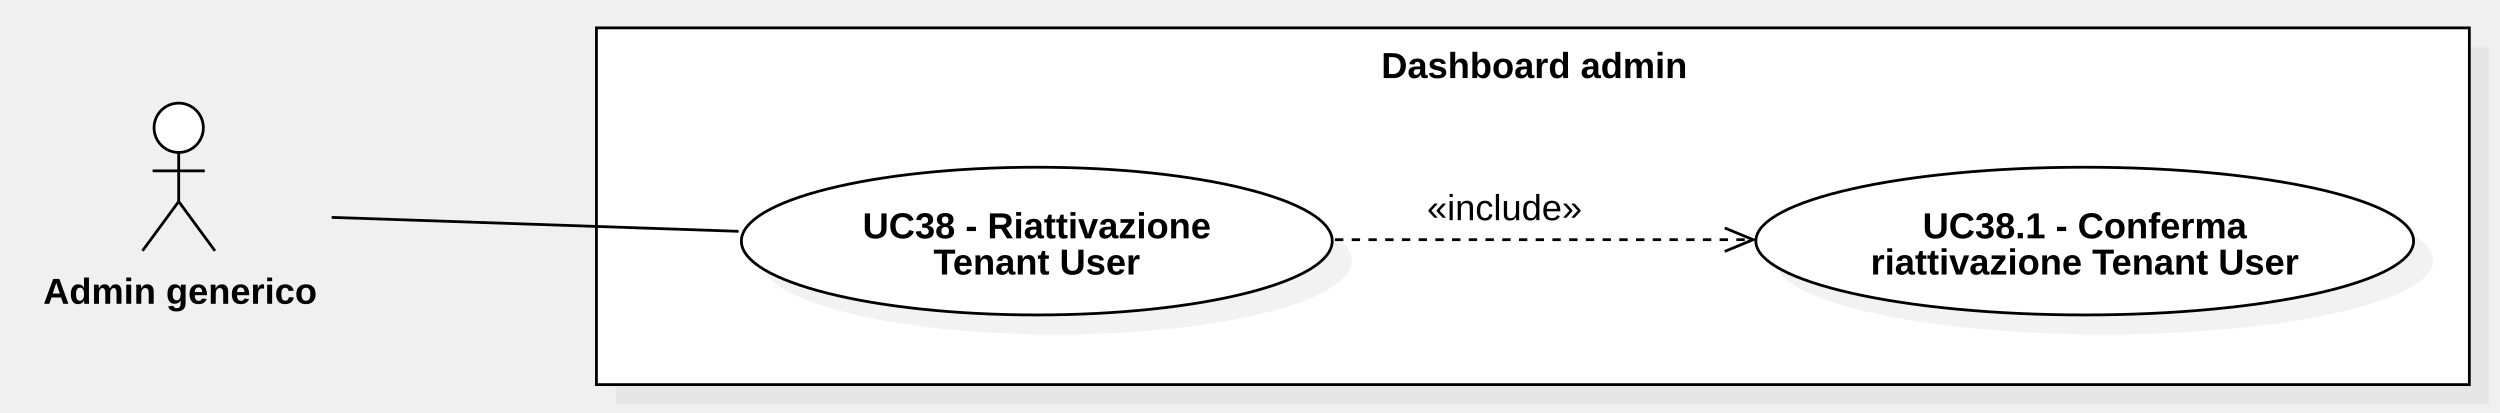
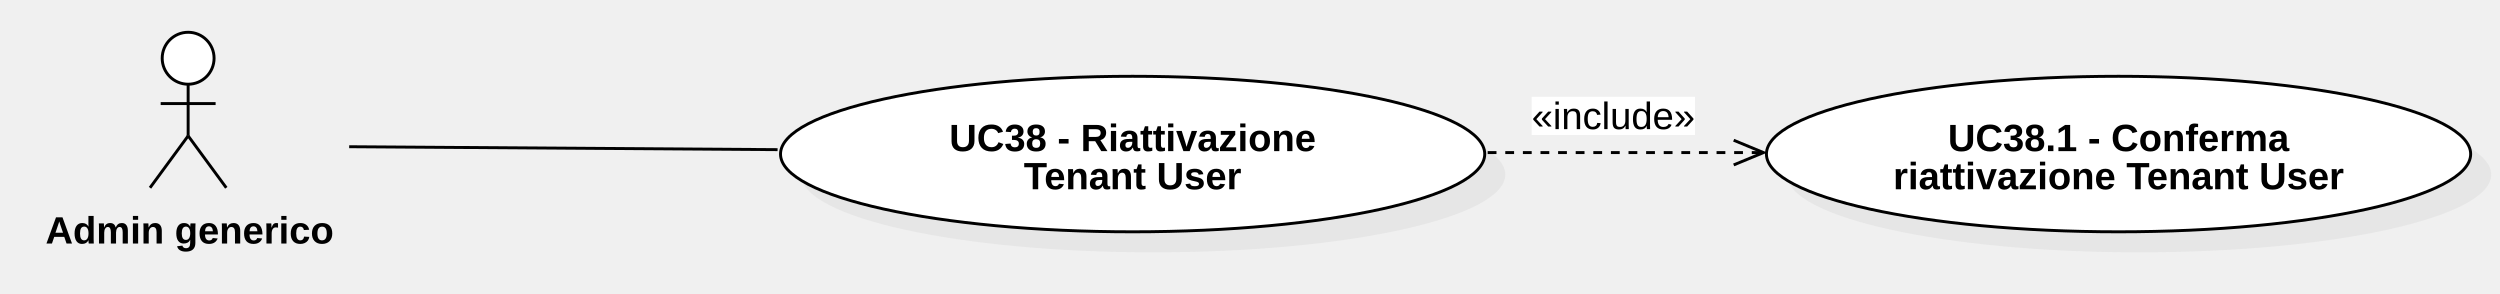
- <svg xmlns="http://www.w3.org/2000/svg" version="1.1" width="897" height="148">
+ <svg xmlns="http://www.w3.org/2000/svg" version="1.1" width="852" height="100">
  <defs />
  <g>
    <g>
-       <rect fill="#C0C0C0" stroke="none" x="755" y="610" width="672" height="128" transform="matrix(1 0 0 1 -534 -593)" fill-opacity="0.2" />
+       <path fill="#ffffff" stroke="none" paint-order="stroke fill markers" d=" M 55.278 19.85 C 55.278 14.962 59.236 11 64.118 11 C 69 11 72.958 14.962 72.958 19.85 C 72.958 24.738 69 28.7 64.118 28.7 C 59.236 28.7 55.278 24.738 55.278 19.85 Z" />
    </g>
    <g>
-       <rect fill="#ffffff" stroke="none" x="748" y="603" width="672" height="128" transform="matrix(1 0 0 1 -534 -593)" />
+       <path fill="none" stroke="#000000" paint-order="fill stroke markers" d=" M 55.278 19.85 C 55.278 14.962 59.236 11 64.118 11 C 69 11 72.958 14.962 72.958 19.85 C 72.958 24.738 69 28.7 64.118 28.7 C 59.236 28.7 55.278 24.738 55.278 19.85 Z" stroke-miterlimit="10" stroke-dasharray="" />
    </g>
    <g>
-       <path fill="none" stroke="#000000" paint-order="fill stroke markers" d=" M 214 10 L 886 10 L 886 138 L 214 138 L 214 10 Z Z" stroke-miterlimit="10" stroke-dasharray="" />
+       <path fill="none" stroke="#000000" paint-order="fill stroke markers" d=" M 64.118 28.7 L 64.118 46.3" stroke-miterlimit="10" stroke-dasharray="" />
+     </g>
+     <g>
+       <path fill="none" stroke="#000000" paint-order="fill stroke markers" d=" M 54.758 35.3 L 73.478 35.3" stroke-miterlimit="10" stroke-dasharray="" />
+     </g>
+     <g>
+       <path fill="none" stroke="#000000" paint-order="fill stroke markers" d=" M 64.118 46.3 L 51.118 64" stroke-miterlimit="10" stroke-dasharray="" />
+     </g>
+     <g>
+       <path fill="none" stroke="#000000" paint-order="fill stroke markers" d=" M 64.118 46.3 L 77.118 64" stroke-miterlimit="10" stroke-dasharray="" />
    </g>
    <g>
      <g>
        <path fill="none" stroke="none" />
-         <text fill="#000000" stroke="none" font-family="Arial" font-size="13px" font-style="normal" font-weight="bold" text-decoration="undefined" x="1084.5" y="616.5" text-anchor="middle" dominant-baseline="central" transform="matrix(1 0 0 1 -534 -593)">Dashboard admin</text>
+         <text fill="#000000" stroke="none" font-family="Arial" font-size="13px" font-style="normal" font-weight="bold" text-decoration="undefined" x="287.618" y="635.5" text-anchor="middle" dominant-baseline="central" transform="matrix(1 0 0 1 -223 -557)">Admin generico</text>
      </g>
    </g>
    <g>
-       <path fill="#ffffff" stroke="none" paint-order="stroke fill markers" d=" M 55.278 45.85 C 55.278 40.962 59.236 37 64.118 37 C 69 37 72.958 40.962 72.958 45.85 C 72.958 50.738 69 54.7 64.118 54.7 C 59.236 54.7 55.278 50.738 55.278 45.85 Z" />
+       <path fill="#C0C0C0" stroke="none" paint-order="stroke fill markers" d=" M 273 59.5 C 273 44.864 326.726 33 393 33 C 459.274 33 513 44.864 513 59.5 C 513 74.136 459.274 86 393 86 C 326.726 86 273 74.136 273 59.5 Z" fill-opacity="0.2" />
    </g>
    <g>
-       <path fill="none" stroke="#000000" paint-order="fill stroke markers" d=" M 55.278 45.85 C 55.278 40.962 59.236 37 64.118 37 C 69 37 72.958 40.962 72.958 45.85 C 72.958 50.738 69 54.7 64.118 54.7 C 59.236 54.7 55.278 50.738 55.278 45.85 Z" stroke-miterlimit="10" stroke-dasharray="" />
+       <path fill="#ffffff" stroke="none" paint-order="stroke fill markers" d=" M 266 52.5 C 266 37.864 319.726 26 386 26 C 452.274 26 506 37.864 506 52.5 C 506 67.136 452.274 79 386 79 C 319.726 79 266 67.136 266 52.5 Z" />
    </g>
    <g>
-       <path fill="none" stroke="#000000" paint-order="fill stroke markers" d=" M 64.118 54.7 L 64.118 72.3" stroke-miterlimit="10" stroke-dasharray="" />
-     </g>
-     <g>
-       <path fill="none" stroke="#000000" paint-order="fill stroke markers" d=" M 54.758 61.3 L 73.478 61.3" stroke-miterlimit="10" stroke-dasharray="" />
-     </g>
-     <g>
-       <path fill="none" stroke="#000000" paint-order="fill stroke markers" d=" M 64.118 72.3 L 51.118 90" stroke-miterlimit="10" stroke-dasharray="" />
-     </g>
-     <g>
-       <path fill="none" stroke="#000000" paint-order="fill stroke markers" d=" M 64.118 72.3 L 77.118 90" stroke-miterlimit="10" stroke-dasharray="" />
+       <path fill="none" stroke="#000000" paint-order="fill stroke markers" d=" M 266 52.5 C 266 37.864 319.726 26 386 26 C 452.274 26 506 37.864 506 52.5 C 506 67.136 452.274 79 386 79 C 319.726 79 266 67.136 266 52.5 Z" stroke-miterlimit="10" stroke-dasharray="" />
    </g>
    <g>
      <g>
        <path fill="none" stroke="none" />
-         <text fill="#000000" stroke="none" font-family="Arial" font-size="13px" font-style="normal" font-weight="bold" text-decoration="undefined" x="598.618" y="697.5" text-anchor="middle" dominant-baseline="central" transform="matrix(1 0 0 1 -534 -593)">Admin generico</text>
+         <text fill="#000000" stroke="none" font-family="Arial" font-size="13px" font-style="normal" font-weight="bold" text-decoration="undefined" x="609" y="604" text-anchor="middle" dominant-baseline="central" transform="matrix(1 0 0 1 -223 -557)">UC38 - Riattivazione</text>
+         <text fill="#000000" stroke="none" font-family="Arial" font-size="13px" font-style="normal" font-weight="bold" text-decoration="undefined" x="609" y="617" text-anchor="middle" dominant-baseline="central" transform="matrix(1 0 0 1 -223 -557)">Tenant User</text>
      </g>
    </g>
    <g>
-       <path fill="#C0C0C0" stroke="none" paint-order="stroke fill markers" d=" M 273 93.5 C 273 78.864 320.458 67 379 67 C 437.542 67 485 78.864 485 93.5 C 485 108.136 437.542 120 379 120 C 320.458 120 273 108.136 273 93.5 Z" fill-opacity="0.2" />
+       <path fill="#C0C0C0" stroke="none" paint-order="stroke fill markers" d=" M 609 59.5 C 609 44.864 662.726 33 729 33 C 795.274 33 849 44.864 849 59.5 C 849 74.136 795.274 86 729 86 C 662.726 86 609 74.136 609 59.5 Z" fill-opacity="0.2" />
    </g>
    <g>
-       <path fill="#ffffff" stroke="none" paint-order="stroke fill markers" d=" M 266 86.5 C 266 71.864 313.458 60 372 60 C 430.542 60 478 71.864 478 86.5 C 478 101.136 430.542 113 372 113 C 313.458 113 266 101.136 266 86.5 Z" />
+       <path fill="#ffffff" stroke="none" paint-order="stroke fill markers" d=" M 602 52.5 C 602 37.864 655.726 26 722 26 C 788.274 26 842 37.864 842 52.5 C 842 67.136 788.274 79 722 79 C 655.726 79 602 67.136 602 52.5 Z" />
    </g>
    <g>
-       <path fill="none" stroke="#000000" paint-order="fill stroke markers" d=" M 266 86.5 C 266 71.864 313.458 60 372 60 C 430.542 60 478 71.864 478 86.5 C 478 101.136 430.542 113 372 113 C 313.458 113 266 101.136 266 86.5 Z" stroke-miterlimit="10" stroke-dasharray="" />
+       <path fill="none" stroke="#000000" paint-order="fill stroke markers" d=" M 602 52.5 C 602 37.864 655.726 26 722 26 C 788.274 26 842 37.864 842 52.5 C 842 67.136 788.274 79 722 79 C 655.726 79 602 67.136 602 52.5 Z" stroke-miterlimit="10" stroke-dasharray="" />
    </g>
    <g>
      <g>
        <path fill="none" stroke="none" />
-         <text fill="#000000" stroke="none" font-family="Arial" font-size="13px" font-style="normal" font-weight="bold" text-decoration="undefined" x="906" y="674" text-anchor="middle" dominant-baseline="central" transform="matrix(1 0 0 1 -534 -593)">UC38 - Riattivazione</text>
-         <text fill="#000000" stroke="none" font-family="Arial" font-size="13px" font-style="normal" font-weight="bold" text-decoration="undefined" x="906" y="687" text-anchor="middle" dominant-baseline="central" transform="matrix(1 0 0 1 -534 -593)">Tenant User</text>
+         <text fill="#000000" stroke="none" font-family="Arial" font-size="13px" font-style="normal" font-weight="bold" text-decoration="undefined" x="945" y="604" text-anchor="middle" dominant-baseline="central" transform="matrix(1 0 0 1 -223 -557)">UC38.1 - Conferma</text>
+         <text fill="#000000" stroke="none" font-family="Arial" font-size="13px" font-style="normal" font-weight="bold" text-decoration="undefined" x="945" y="617" text-anchor="middle" dominant-baseline="central" transform="matrix(1 0 0 1 -223 -557)">riattivazione Tenant User</text>
      </g>
    </g>
    <g>
-       <path fill="#C0C0C0" stroke="none" paint-order="stroke fill markers" d=" M 637 93.5 C 637 78.864 689.83 67 755 67 C 820.17 67 873 78.864 873 93.5 C 873 108.136 820.17 120 755 120 C 689.83 120 637 108.136 637 93.5 Z" fill-opacity="0.2" />
+       <path fill="none" stroke="#000000" paint-order="fill stroke markers" d=" M 507 52 L 601 52" stroke-miterlimit="10" stroke-dasharray="3" />
    </g>
    <g>
-       <path fill="#ffffff" stroke="none" paint-order="stroke fill markers" d=" M 630 86.5 C 630 71.864 682.83 60 748 60 C 813.17 60 866 71.864 866 86.5 C 866 101.136 813.17 113 748 113 C 682.83 113 630 101.136 630 86.5 Z" />
+       <path fill="none" stroke="#000000" paint-order="fill stroke markers" d=" M 590.837 56.21 L 601 52 L 590.837 47.79" stroke-miterlimit="10" stroke-dasharray="" />
    </g>
    <g>
-       <path fill="none" stroke="#000000" paint-order="fill stroke markers" d=" M 630 86.5 C 630 71.864 682.83 60 748 60 C 813.17 60 866 71.864 866 86.5 C 866 101.136 813.17 113 748 113 C 682.83 113 630 101.136 630 86.5 Z" stroke-miterlimit="10" stroke-dasharray="" />
+       <rect fill="#ffffff" stroke="none" x="745" y="590" width="55.656" height="13" transform="matrix(1 0 0 1 -223 -557)" />
    </g>
    <g>
      <g>
        <path fill="none" stroke="none" />
-         <text fill="#000000" stroke="none" font-family="Arial" font-size="13px" font-style="normal" font-weight="bold" text-decoration="undefined" x="1282" y="674" text-anchor="middle" dominant-baseline="central" transform="matrix(1 0 0 1 -534 -593)">UC38.1 - Conferma</text>
-         <text fill="#000000" stroke="none" font-family="Arial" font-size="13px" font-style="normal" font-weight="bold" text-decoration="undefined" x="1282" y="687" text-anchor="middle" dominant-baseline="central" transform="matrix(1 0 0 1 -534 -593)">riattivazione Tenant User</text>
+         <text fill="#000000" stroke="none" font-family="Arial" font-size="13px" font-style="normal" font-weight="normal" text-decoration="undefined" x="772.828" y="596.5" text-anchor="middle" dominant-baseline="central" transform="matrix(1 0 0 1 -223 -557)">«include»</text>
      </g>
    </g>
    <g>
-       <path fill="none" stroke="#000000" paint-order="fill stroke markers" d=" M 479 86 L 629 86" stroke-miterlimit="10" stroke-dasharray="3" />
-     </g>
-     <g>
-       <path fill="none" stroke="#000000" paint-order="fill stroke markers" d=" M 618.837 90.21 L 629 86 L 618.837 81.79" stroke-miterlimit="10" stroke-dasharray="" />
-     </g>
-     <g>
-       <rect fill="#ffffff" stroke="none" x="1046" y="661" width="55.656" height="13" transform="matrix(1 0 0 1 -534 -593)" />
-     </g>
-     <g>
-       <g>
-         <path fill="none" stroke="none" />
-         <text fill="#000000" stroke="none" font-family="Arial" font-size="13px" font-style="normal" font-weight="normal" text-decoration="undefined" x="1073.828" y="667.5" text-anchor="middle" dominant-baseline="central" transform="matrix(1 0 0 1 -534 -593)">«include»</text>
-       </g>
-     </g>
-     <g>
-       <path fill="none" stroke="#000000" paint-order="fill stroke markers" d=" M 265 83 L 119 78" stroke-miterlimit="10" stroke-dasharray="" />
+       <path fill="none" stroke="#000000" paint-order="fill stroke markers" d=" M 265 51 L 119 50" stroke-miterlimit="10" stroke-dasharray="" />
    </g>
  </g>
</svg>
